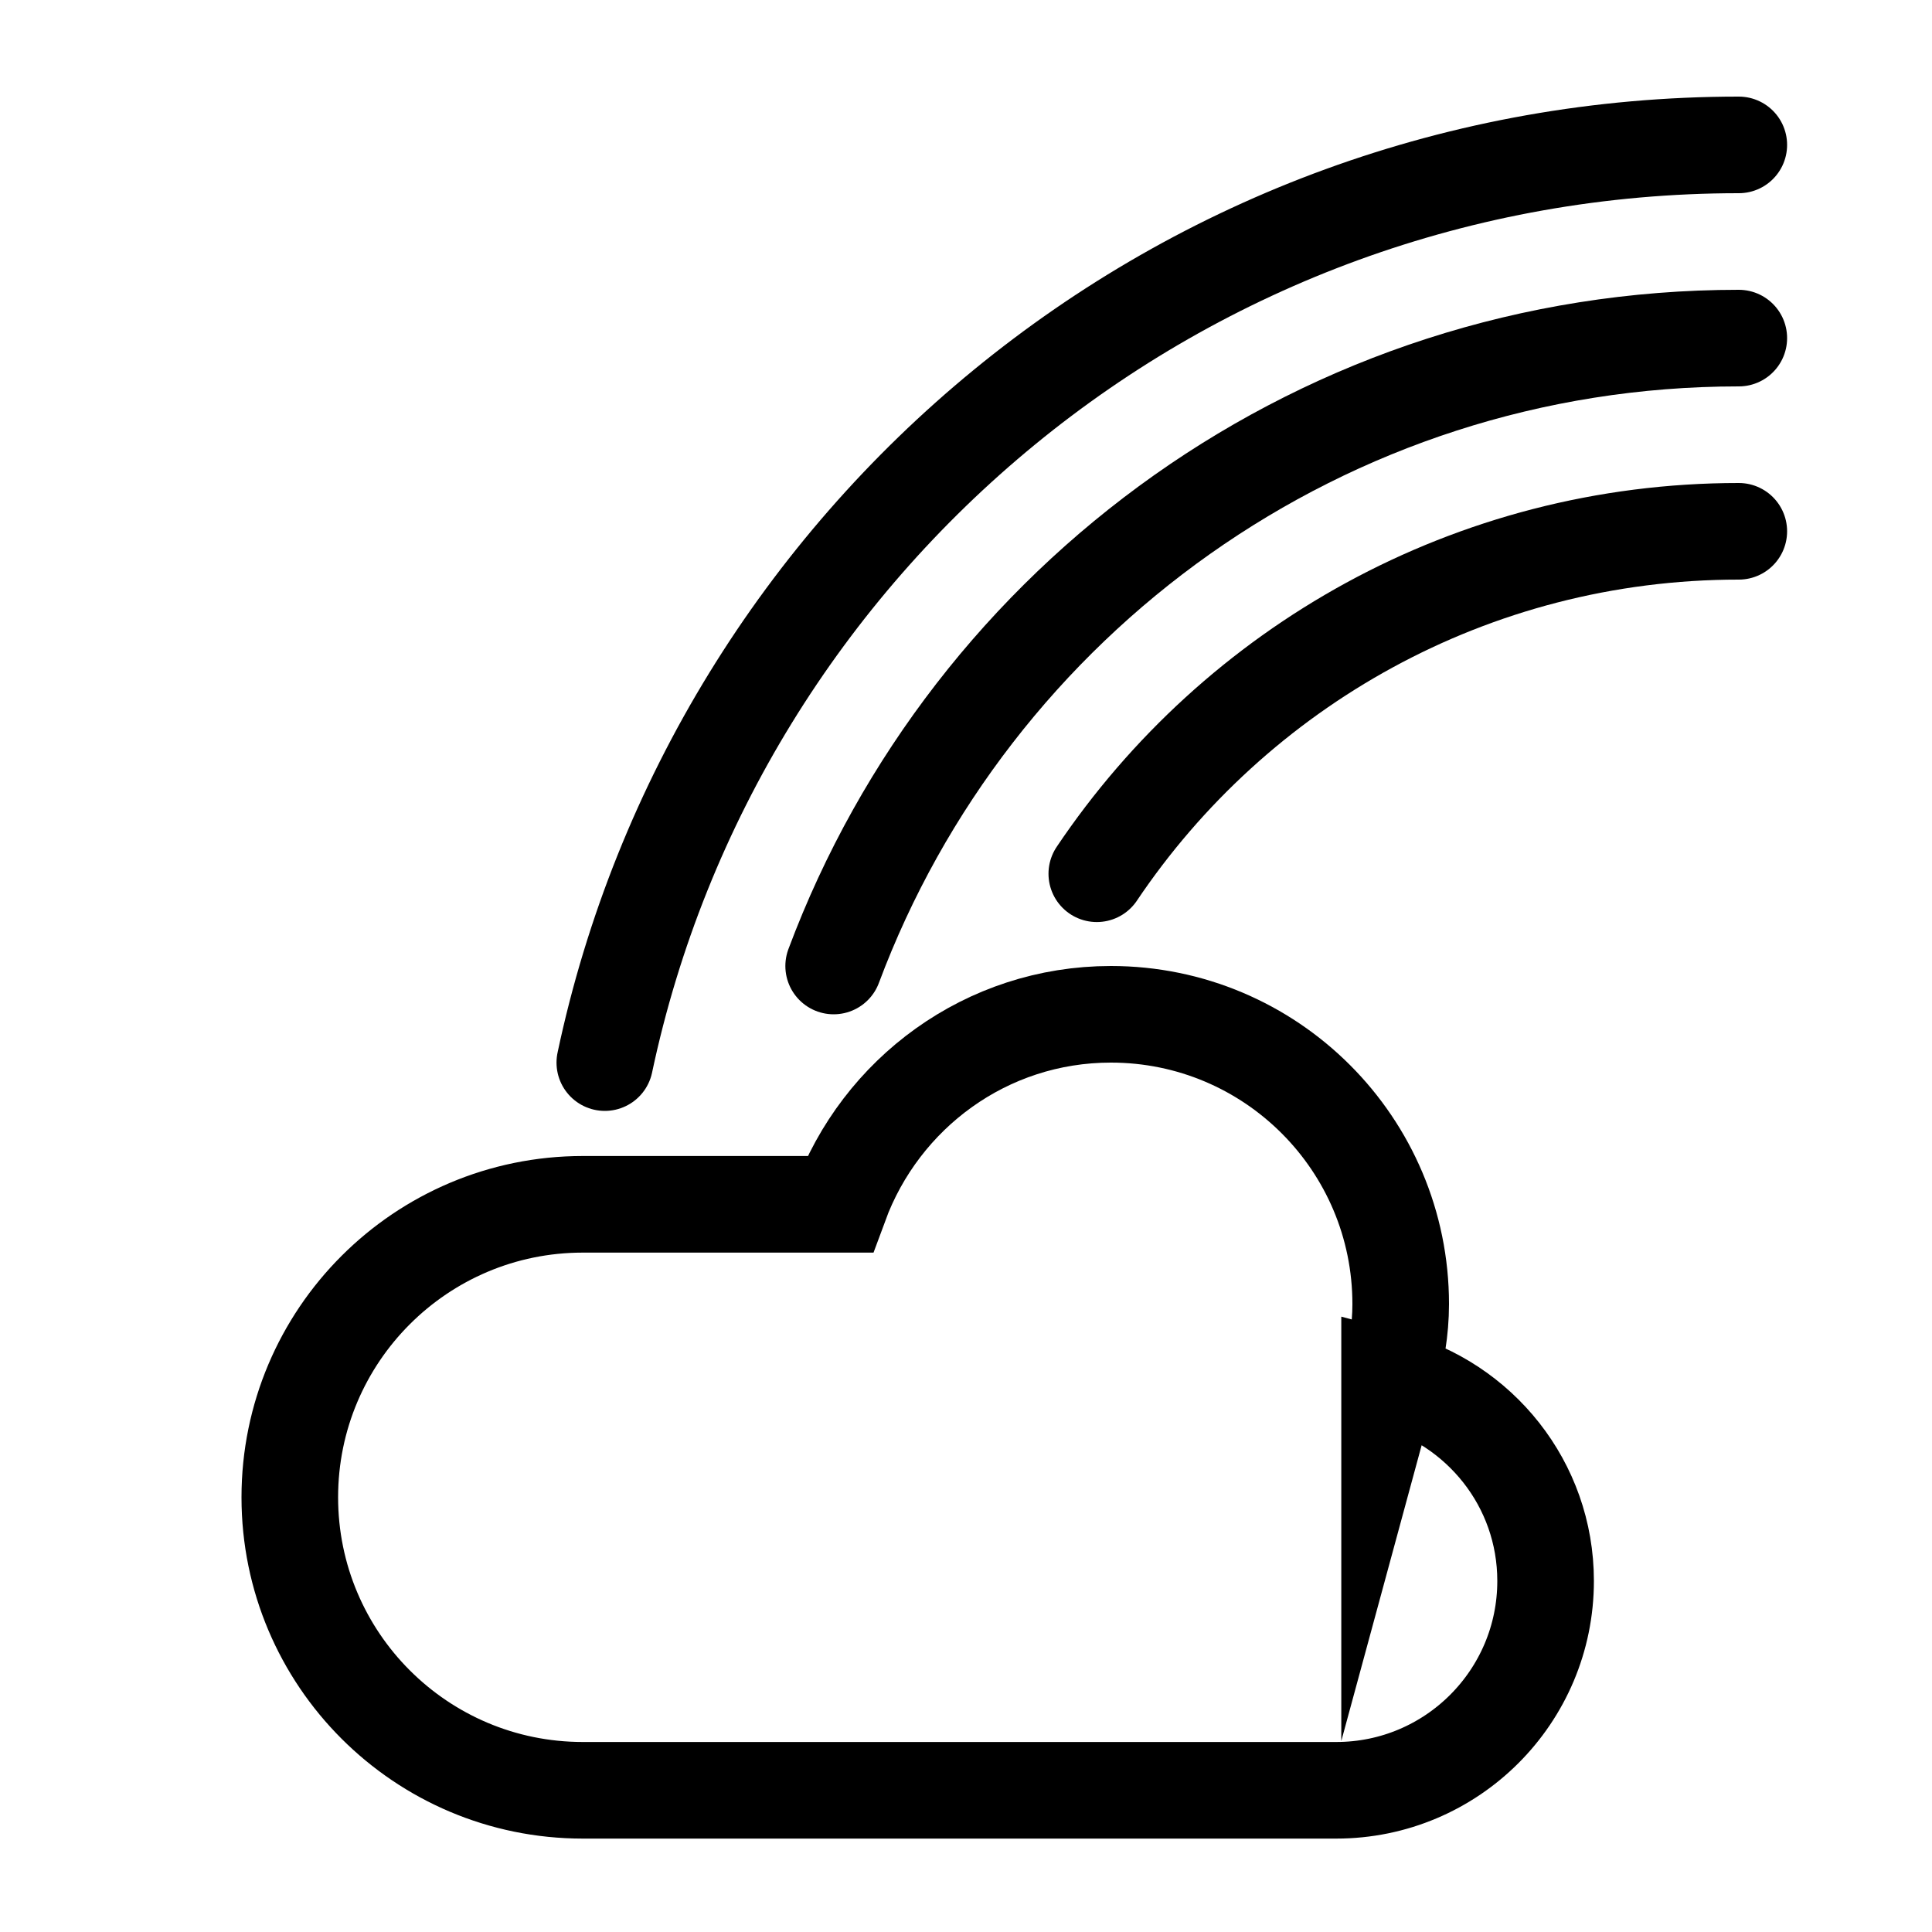
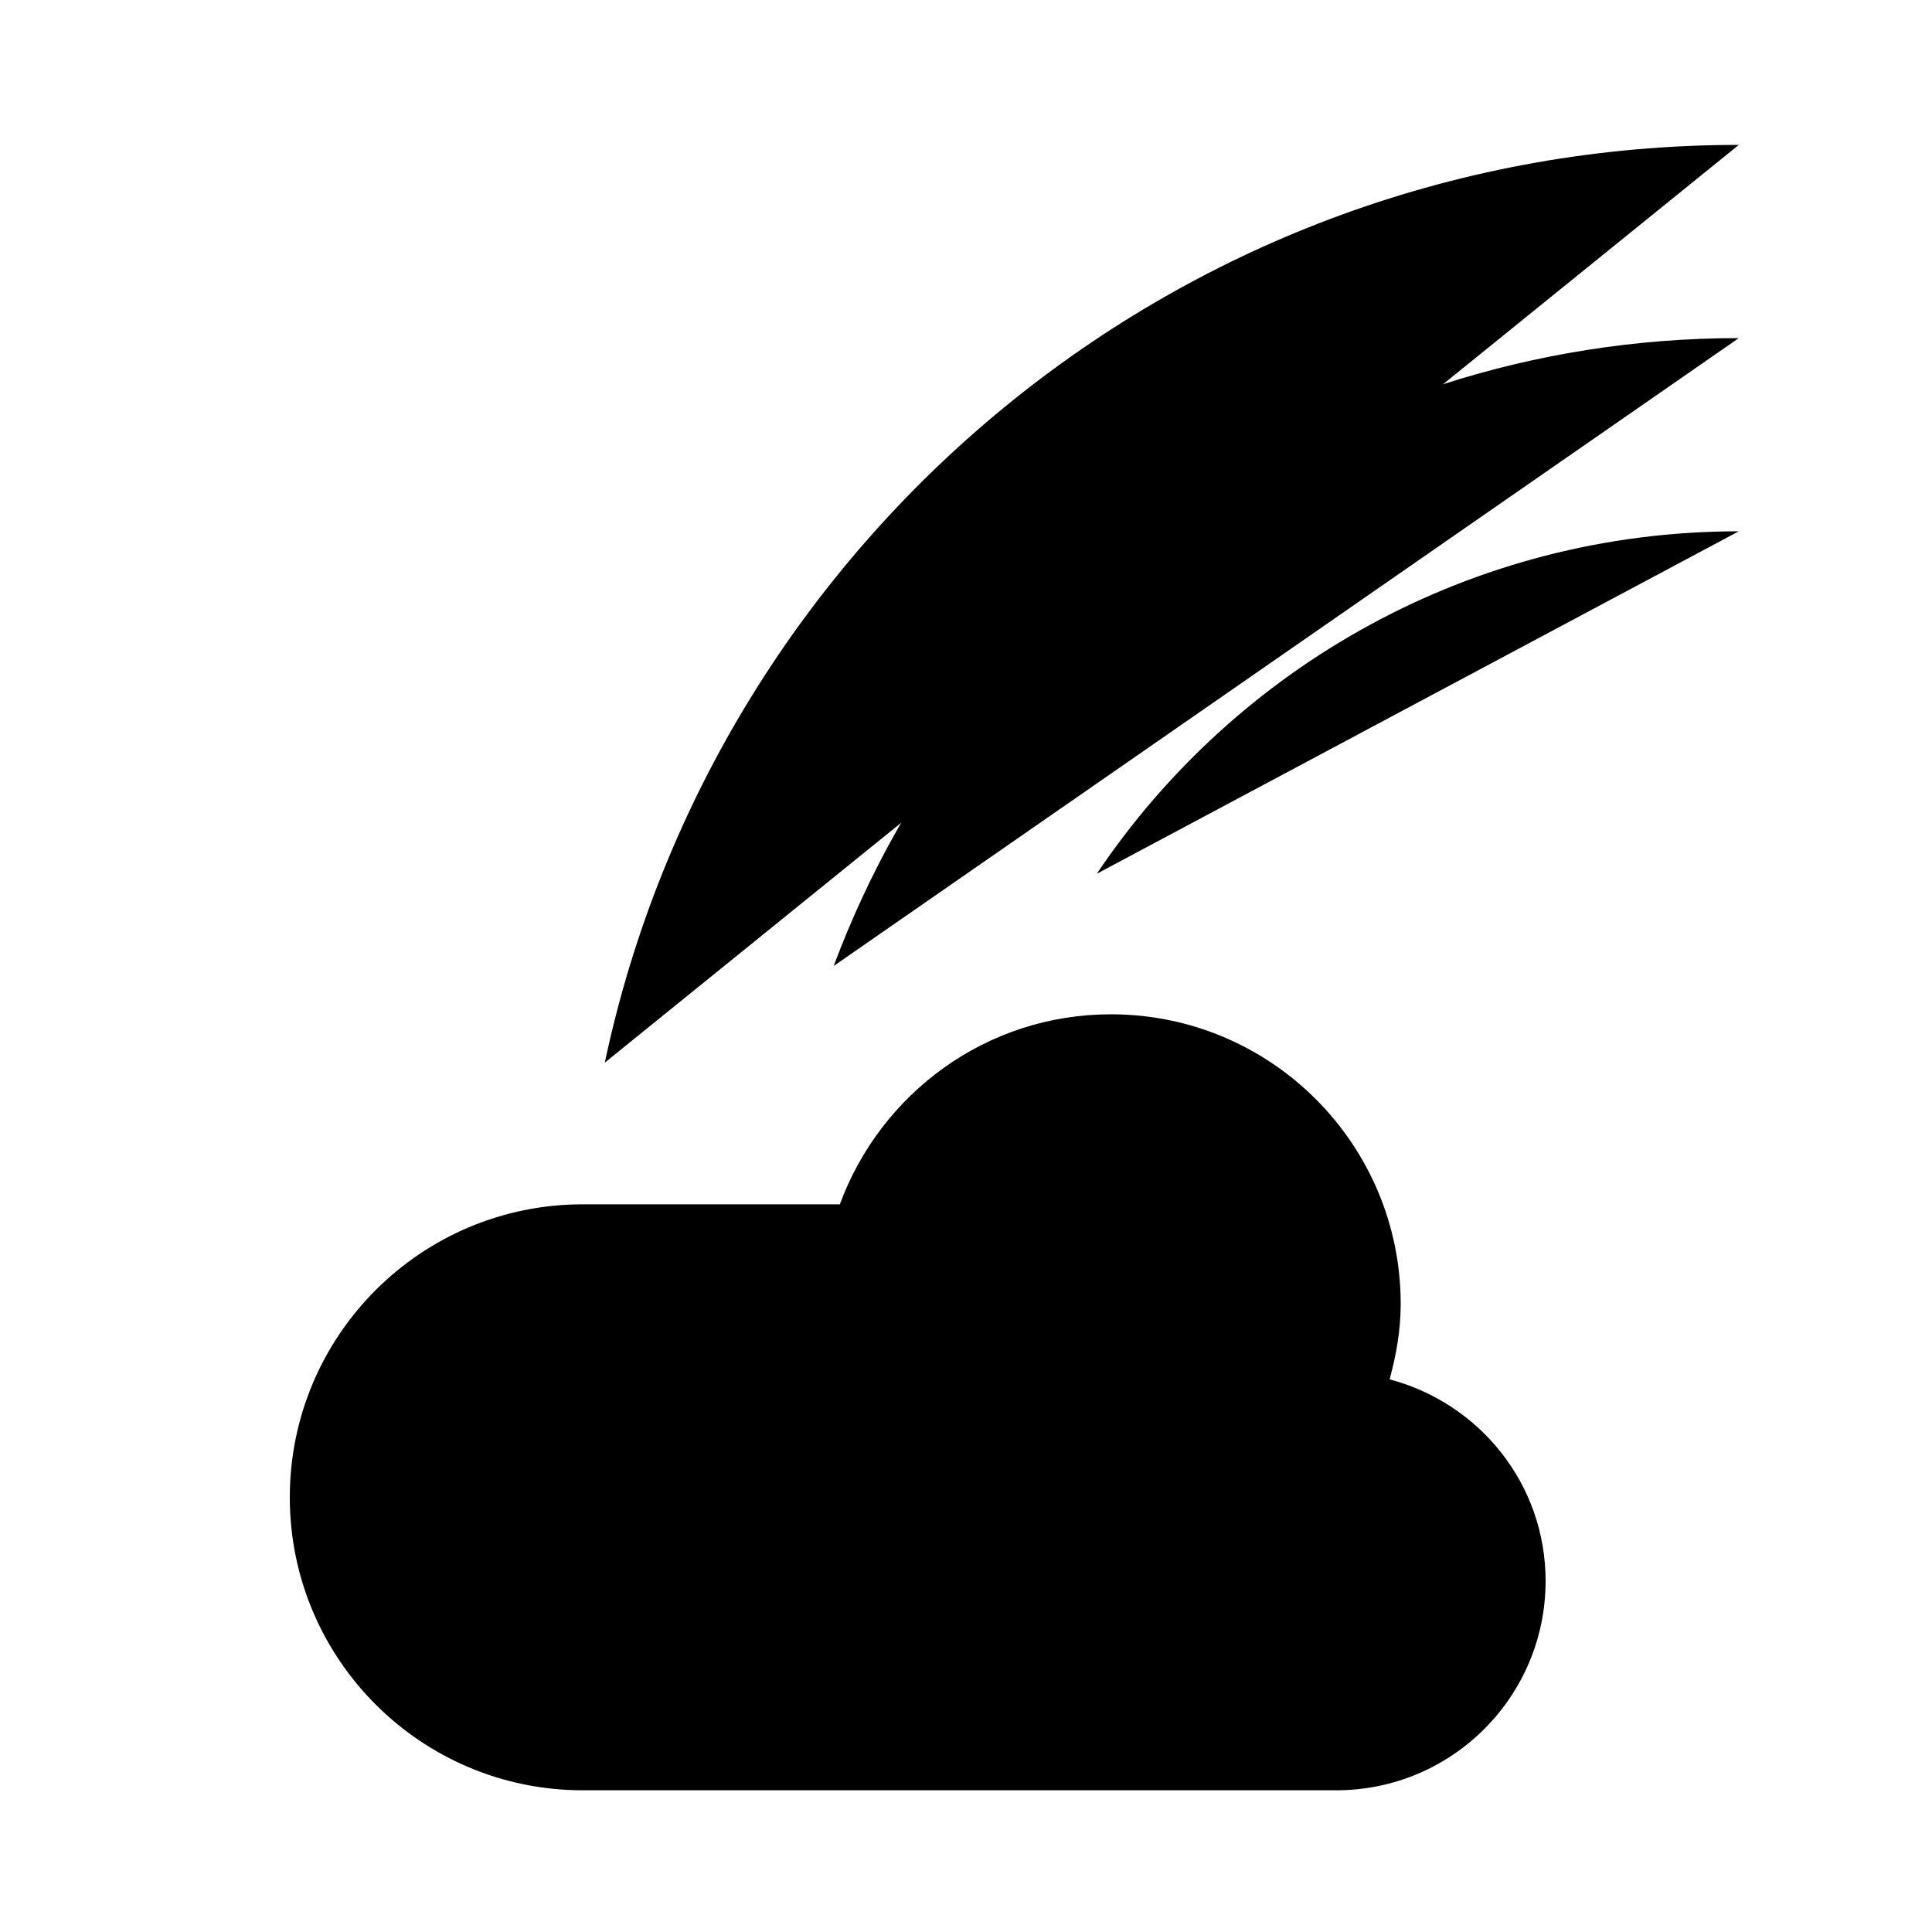
<svg xmlns="http://www.w3.org/2000/svg" id="rainbow" viewBox="0 0 20 20">
-   <defs>
-     <style>
-       .cls-1 {
-         stroke-linecap: round;
-         stroke-linejoin: round;
-       }
- 
-       .cls-1, .cls-2 {
-         fill: none;
-         stroke: #000;
-       }
- 
-       .cls-2 {
-         stroke-miterlimit: 10;
-       }
-     </style>
-   </defs>
  <path class="cls-2" d="M14.385,14.28c.068-.25.115-.508.115-.78,0-1.657-1.343-3-3-3-1.292,0-2.384.821-2.806,1.967h-2.661c-1.675,0-3.033,1.358-3.033,3.033,0,1.675,1.358,3.033,3.033,3.033h7.8c1.197,0,2.167-.97,2.167-2.167,0-1.005-.687-1.842-1.615-2.087Z" />
  <path class="cls-1" d="M6.261,11C7.411,5.573,12.23,1.5,18,1.5" />
  <path class="cls-1" d="M8.63,10c1.419-3.797,5.079-6.5,9.37-6.5" />
  <path class="cls-1" d="M11.354,9.045c1.436-2.138,3.877-3.545,6.646-3.545" />
</svg>
